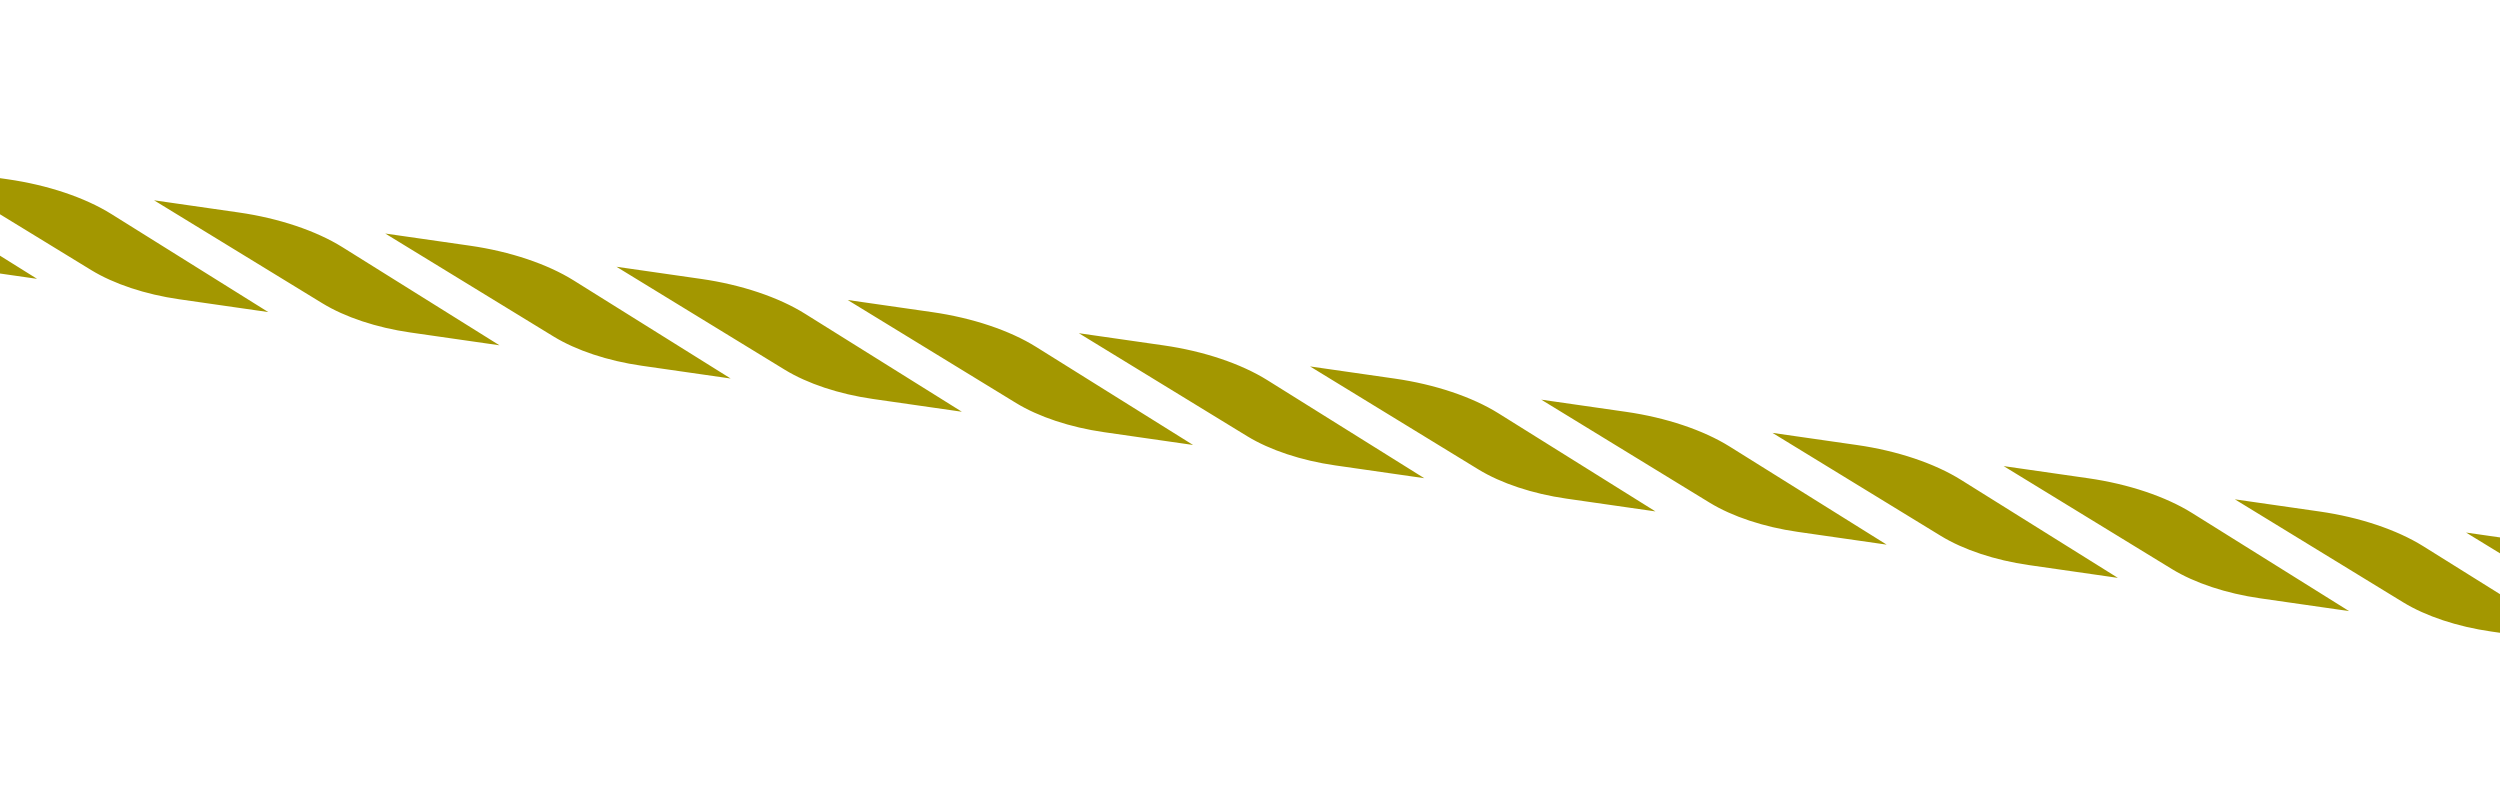
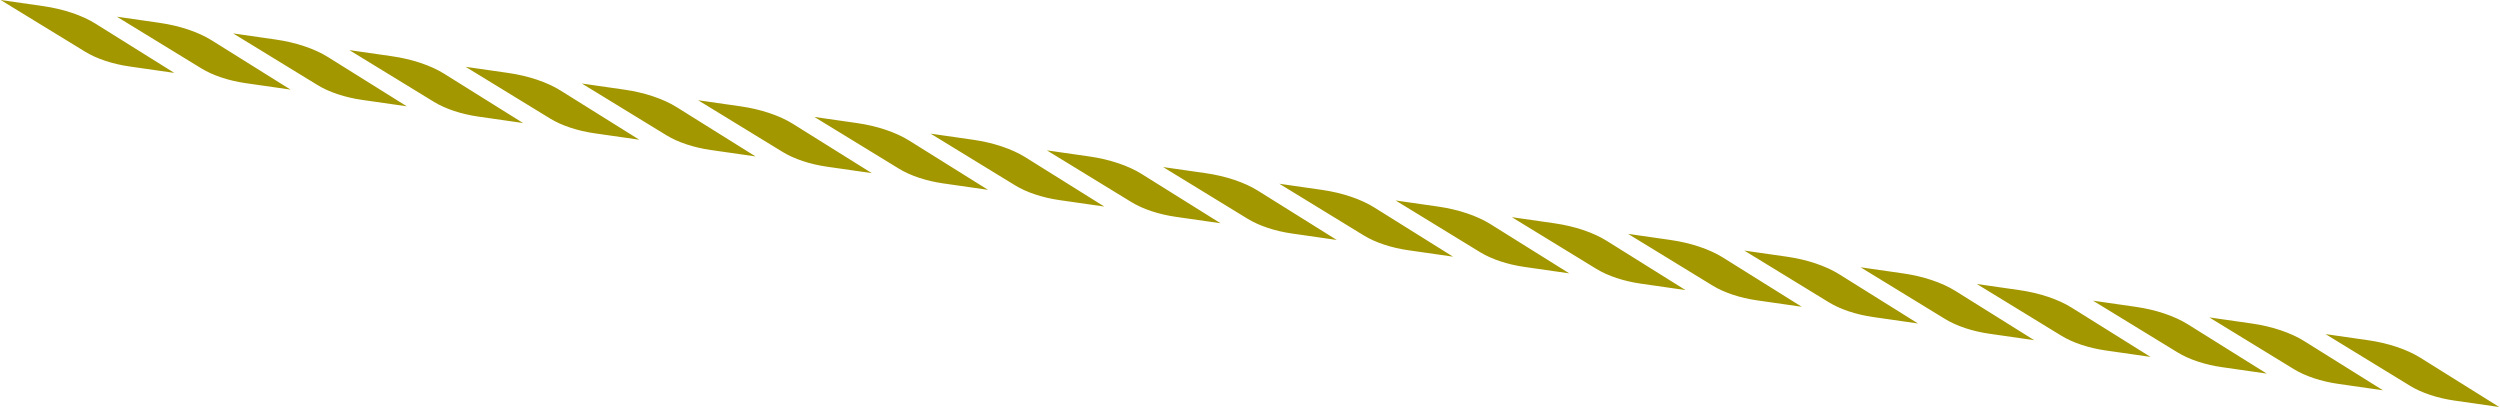
- <svg xmlns="http://www.w3.org/2000/svg" width="1440" height="467" viewBox="0 0 1440 467" fill="none">
-   <path d="M2050.13 442.644C2063.17 450.621 2081.32 456.647 2100.73 459.436L2152.09 466.816L2061.74 410.364C2046.5 400.84 2025 393.627 2001.97 390.318L1953.13 383.298L2050.13 442.644ZM1819.96 364.161L1868.8 371.181C1891.83 374.49 1913.33 381.697 1928.57 391.226L2018.91 447.679L1967.56 440.299C1948.15 437.509 1930 431.483 1916.95 423.507L1819.96 364.161ZM1686.78 345.023L1735.63 352.043C1758.66 355.352 1780.15 362.559 1795.4 372.088L1885.74 428.541L1834.39 421.161C1814.98 418.372 1796.82 412.346 1783.78 404.369L1686.78 345.023ZM1553.61 325.886L1602.46 332.905C1625.49 336.214 1646.98 343.422 1662.22 352.951L1752.57 409.404L1701.22 402.024C1681.81 399.234 1663.65 393.208 1650.61 385.231L1553.61 325.886ZM1420.44 306.748L1469.29 313.768C1492.3 317.075 1513.81 324.284 1529.05 333.813L1619.4 390.266L1568.05 382.886C1548.64 380.096 1530.48 374.071 1517.44 366.094L1420.44 306.748ZM1287.27 287.61L1336.12 294.63C1359.13 297.937 1380.63 305.145 1395.88 314.676L1486.23 371.128L1434.88 363.748C1415.46 360.959 1397.31 354.933 1384.27 346.956L1287.27 287.61ZM1154.1 268.473L1202.95 275.493C1225.97 278.802 1247.47 286.009 1262.71 295.538L1353.06 351.991L1301.71 344.611C1282.29 341.821 1264.14 335.795 1251.1 327.818L1154.1 268.473ZM1020.93 249.335L1069.78 256.355C1092.8 259.664 1114.3 266.871 1129.54 276.4L1219.89 332.853L1168.54 325.473C1149.12 322.684 1130.97 316.658 1117.93 308.681L1020.93 249.335ZM887.758 230.198L936.606 237.217C959.632 240.526 981.128 247.734 996.369 257.263L1086.72 313.715L1035.36 306.336C1015.95 303.546 997.798 297.52 984.758 289.543L887.758 230.198ZM754.587 211.06L803.435 218.08C826.448 221.387 847.957 228.596 863.198 238.125L953.547 294.578L902.193 287.198C882.781 284.408 864.627 278.383 851.587 270.406L754.587 211.06ZM621.416 191.922L670.264 198.942C693.277 202.249 714.773 209.457 730.027 218.988L820.376 275.44L769.022 268.06C749.61 265.271 731.456 259.245 718.416 251.268L621.416 191.922ZM488.245 172.785L537.093 179.805C560.119 183.113 581.616 190.321 596.856 199.85L687.205 256.303L635.851 248.923C616.439 246.133 598.285 240.107 585.245 232.13L488.245 172.785ZM355.074 153.647L403.922 160.667C426.948 163.976 448.445 171.183 463.685 180.712L554.034 237.165L502.68 229.785C483.268 226.995 465.115 220.97 452.074 212.993L355.074 153.647ZM221.903 134.51L270.751 141.529C293.777 144.838 315.274 152.046 330.514 161.575L420.863 218.027L369.509 210.648C350.097 207.858 331.944 201.832 318.903 193.855L221.903 134.51ZM88.732 115.372L137.58 122.392C160.593 125.699 182.103 132.908 197.343 142.437L287.692 198.89L236.338 191.51C216.926 188.72 198.773 182.695 185.732 174.718L88.732 115.372ZM-44.439 96.234L4.409 103.254C27.422 106.561 48.919 113.769 64.172 123.3L154.521 179.752L103.167 172.372C83.755 169.583 65.602 163.557 52.561 155.58L-44.439 96.234ZM-177.61 77.097L-128.762 84.117C-105.736 87.425 -84.239 94.633 -68.999 104.162L21.35 160.615L-30.003 153.235C-49.416 150.445 -67.57 144.419 -80.611 136.442L-177.61 77.097ZM-310.781 57.959L-261.933 64.979C-238.907 68.288 -217.41 75.495 -202.17 85.024L-111.821 141.477L-163.175 134.097C-182.587 131.307 -200.741 125.282 -213.781 117.305L-310.781 57.959ZM-443.952 38.822L-395.104 45.841C-372.078 49.15 -350.581 56.358 -335.341 65.887L-244.992 122.339L-296.346 114.96C-315.758 112.17 -333.912 106.144 -346.952 98.167L-443.952 38.822ZM-577.123 19.684L-528.275 26.704C-505.249 30.013 -483.752 37.22 -468.512 46.749L-378.163 103.202L-429.517 95.822C-448.929 93.032 -467.083 87.007 -480.123 79.03L-577.123 19.684ZM-710.294 0.546L-661.446 7.566C-638.433 10.873 -616.923 18.082 -601.683 27.611L-511.334 84.064L-562.688 76.684C-582.1 73.895 -600.254 67.869 -613.294 59.892L-710.294 0.546Z" fill="#A39700" />
+ <svg xmlns="http://www.w3.org/2000/svg" width="2864" height="467" viewBox="0 0 2864 467" fill="none">
+   <path d="M2761.15 442.098C2774.19 450.075 2792.35 456.1 2811.76 458.89L2863.11 466.27L2772.76 409.817C2757.52 400.294 2736.03 393.081 2713 389.772L2664.15 382.752L2761.15 442.098ZM2530.98 363.614L2579.83 370.634C2602.86 373.943 2624.35 381.151 2639.59 390.68L2729.94 447.132L2678.59 439.752C2659.18 436.963 2641.02 430.937 2627.98 422.96L2530.98 363.614ZM2397.81 344.477L2446.66 351.497C2469.69 354.806 2491.18 362.013 2506.42 371.542L2596.77 427.995L2545.42 420.615C2526.01 417.825 2507.85 411.799 2494.81 403.823L2397.81 344.477ZM2264.64 325.339L2313.49 332.359C2336.51 335.668 2358.01 342.875 2373.25 352.404L2463.6 408.857L2412.25 401.477C2392.83 398.688 2374.68 392.662 2361.64 384.685L2264.64 325.339ZM2131.47 306.202L2180.32 313.221C2203.33 316.528 2224.84 323.738 2240.08 333.267L2330.43 389.72L2279.08 382.34C2259.66 379.55 2241.51 373.524 2228.47 365.547L2131.47 306.202ZM1998.3 287.064L2047.15 294.084C2070.16 297.391 2091.66 304.598 2106.91 314.129L2197.26 370.582L2145.9 363.202C2126.49 360.412 2108.34 354.387 2095.3 346.41L1998.3 287.064ZM1865.13 267.926L1913.98 274.946C1937 278.255 1958.5 285.463 1973.74 294.992L2064.09 351.444L2012.73 344.064C1993.32 341.275 1975.17 335.249 1962.13 327.272L1865.13 267.926ZM1731.96 248.789L1780.8 255.809C1803.83 259.118 1825.33 266.325 1840.57 275.854L1930.92 332.307L1879.56 324.927C1860.15 322.137 1842 316.111 1828.96 308.135L1731.96 248.789ZM1598.79 229.651L1647.63 236.671C1670.66 239.98 1692.16 247.187 1707.4 256.716L1797.75 313.169L1746.39 305.789C1726.98 303 1708.83 296.974 1695.79 288.997L1598.79 229.651ZM1465.61 210.514L1514.46 217.533C1537.47 220.84 1558.98 228.05 1574.23 237.579L1664.57 294.031L1613.22 286.652C1593.81 283.862 1575.65 277.836 1562.61 269.859L1465.61 210.514ZM1332.44 191.376L1381.29 198.396C1404.3 201.703 1425.8 208.91 1441.05 218.441L1531.4 274.894L1480.05 267.514C1460.64 264.724 1442.48 258.699 1429.44 250.722L1332.44 191.376ZM1199.27 172.238L1248.12 179.258C1271.15 182.567 1292.64 189.774 1307.88 199.304L1398.23 255.756L1346.88 248.376C1327.47 245.587 1309.31 239.561 1296.27 231.584L1199.27 172.238ZM1066.1 153.101L1114.95 160.121C1137.98 163.43 1159.47 170.637 1174.71 180.166L1265.06 236.619L1213.71 229.239C1194.3 226.449 1176.14 220.423 1163.1 212.446L1066.1 153.101ZM932.93 133.963L981.778 140.983C1004.8 144.292 1026.3 151.499 1041.54 161.028L1131.89 217.481L1080.54 210.101C1061.12 207.311 1042.97 201.286 1029.93 193.309L932.93 133.963ZM799.759 114.826L848.607 121.845C871.62 125.152 893.13 132.362 908.37 141.891L998.719 198.343L947.366 190.964C927.953 188.174 909.8 182.148 896.759 174.171L799.759 114.826ZM666.588 95.688L715.436 102.708C738.449 106.015 759.946 113.222 775.2 122.753L865.548 179.206L814.195 171.826C794.782 169.036 776.629 163.011 763.588 155.034L666.588 95.688ZM533.417 76.55L582.265 83.57C605.291 86.879 626.788 94.087 642.029 103.616L732.377 160.068L681.024 152.688C661.611 149.899 643.458 143.873 630.417 135.896L533.417 76.55ZM400.246 57.413L449.094 64.433C472.12 67.742 493.617 74.949 508.858 84.478L599.206 140.931L547.853 133.551C528.44 130.761 510.287 124.735 497.246 116.758L400.246 57.413ZM267.076 38.275L315.923 45.295C338.949 48.604 360.446 55.811 375.687 65.34L466.035 121.793L414.682 114.413C395.269 111.623 377.116 105.598 364.075 97.621L267.076 38.275ZM133.904 19.137L182.752 26.157C205.778 29.466 227.275 36.674 242.516 46.203L332.864 102.655L281.511 95.276C262.098 92.486 243.945 86.46 230.904 78.483L133.904 19.137ZM0.733 -0L49.581 7.02C72.594 10.327 94.104 17.536 109.345 27.065L199.693 83.518L148.34 76.138C128.927 73.348 110.774 67.323 97.733 59.346L0.733 -0Z" fill="#A39700" />
</svg>
